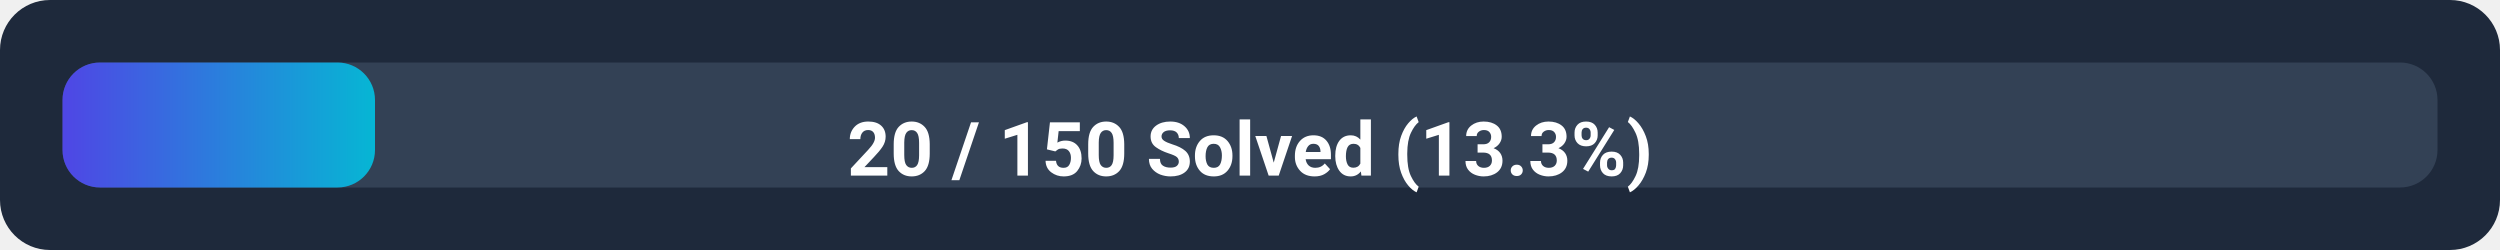
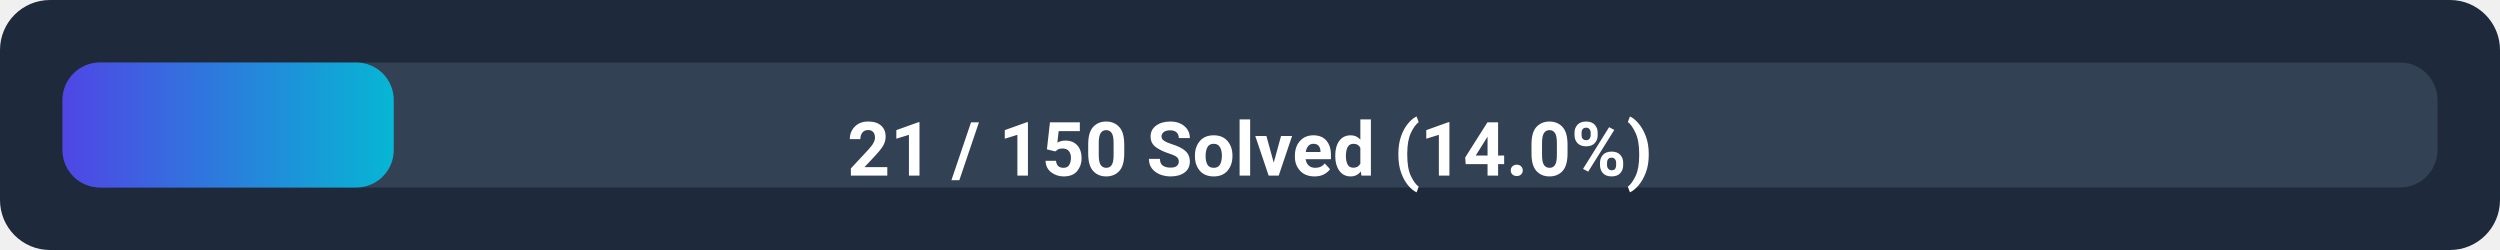
<svg xmlns="http://www.w3.org/2000/svg" width="400" height="40">
  <defs>
    <linearGradient id="grad" x1="0%" y1="0%" x2="100%" y2="0%">
      <stop offset="0%" stop-color="#4F46E5" />
      <stop offset="100%" stop-color="#06B6D4" />
    </linearGradient>
  </defs>
  <rect width="400" height="40" rx="8" fill="#1E293B" />
  <rect x="10" y="10" width="380" height="20" rx="6" fill="#334155" />
-   <rect x="10" y="10" width="50" height="20" rx="6" fill="url(#grad)">
-     <animate attributeName="width" from="0" to="50" dur="1s" fill="freeze" />
+   <rect x="10" y="10" width="53" height="20" rx="6" fill="url(#grad)">
+     <animate attributeName="width" from="0" to="53" dur="1s" fill="freeze" />
  </rect>
  <text x="200" y="24" font-family="-apple-system, BlinkMacSystemFont, 'Segoe UI', Roboto, sans-serif" font-size="12" font-weight="bold" fill="#FFFFFF" text-anchor="middle" dominant-baseline="central">
-     20 / 150 Solved (13.3%)
+     21 / 150 Solved (14.0%)
  </text>
</svg>
